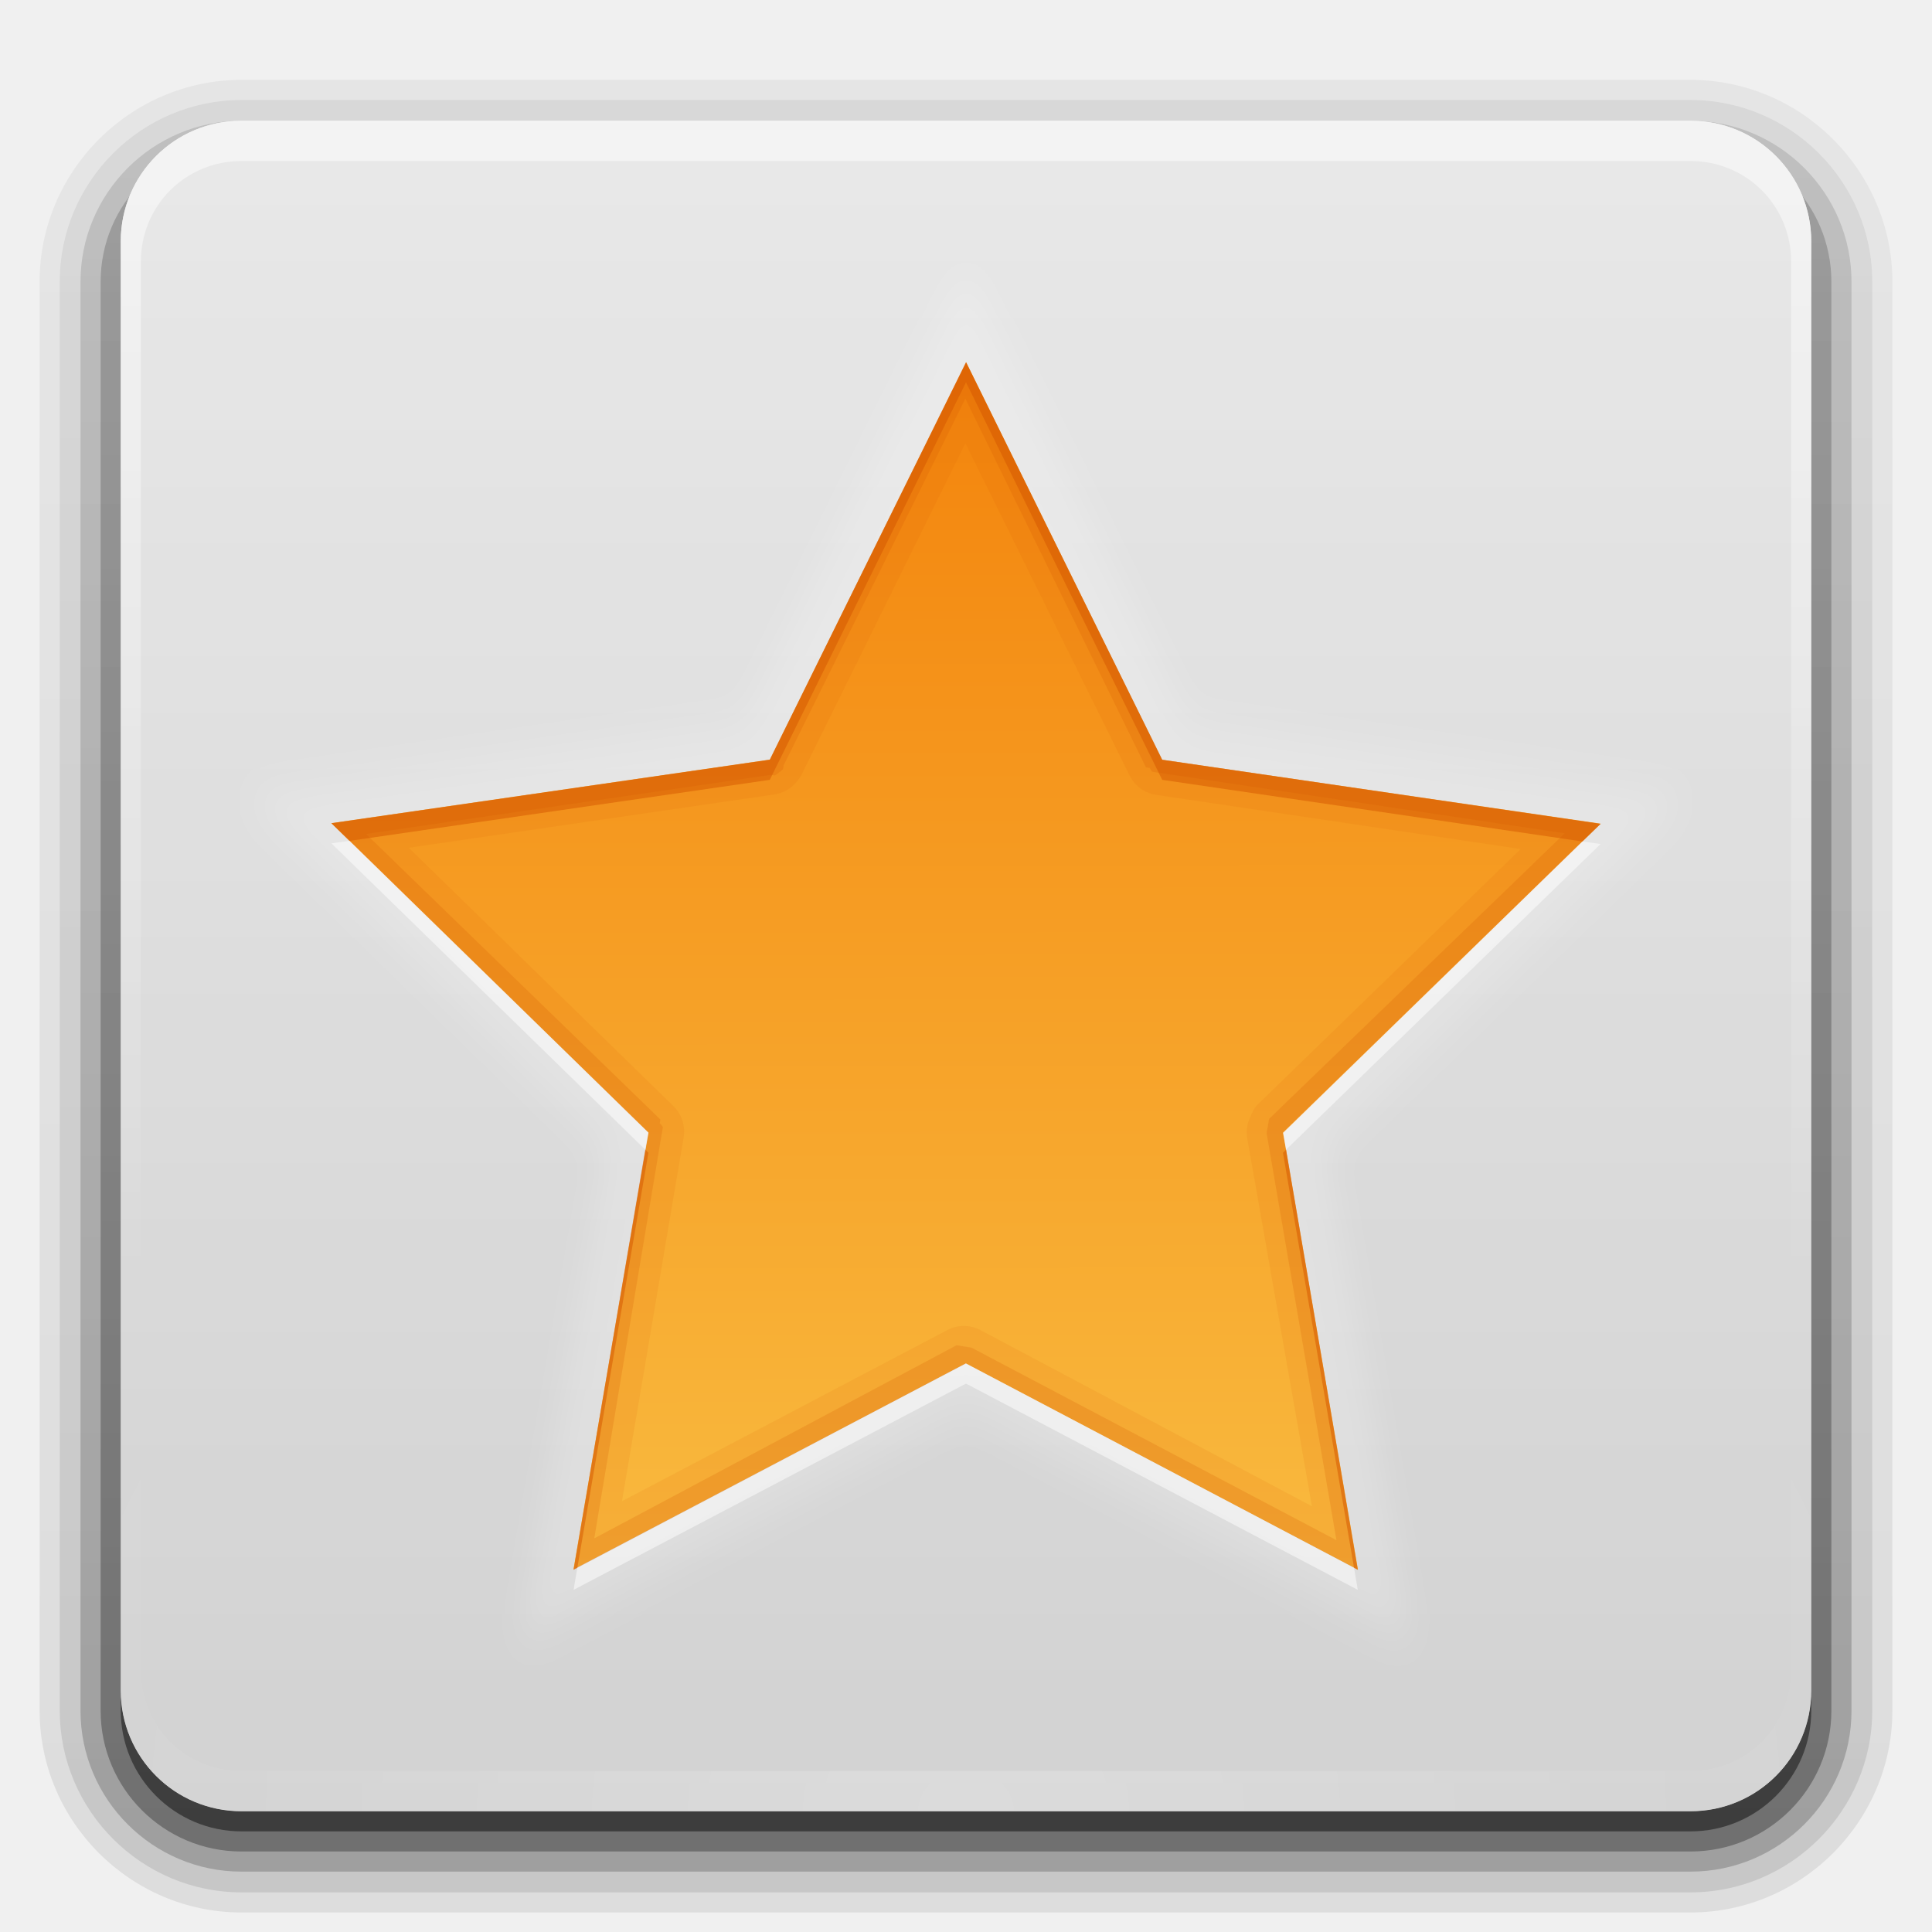
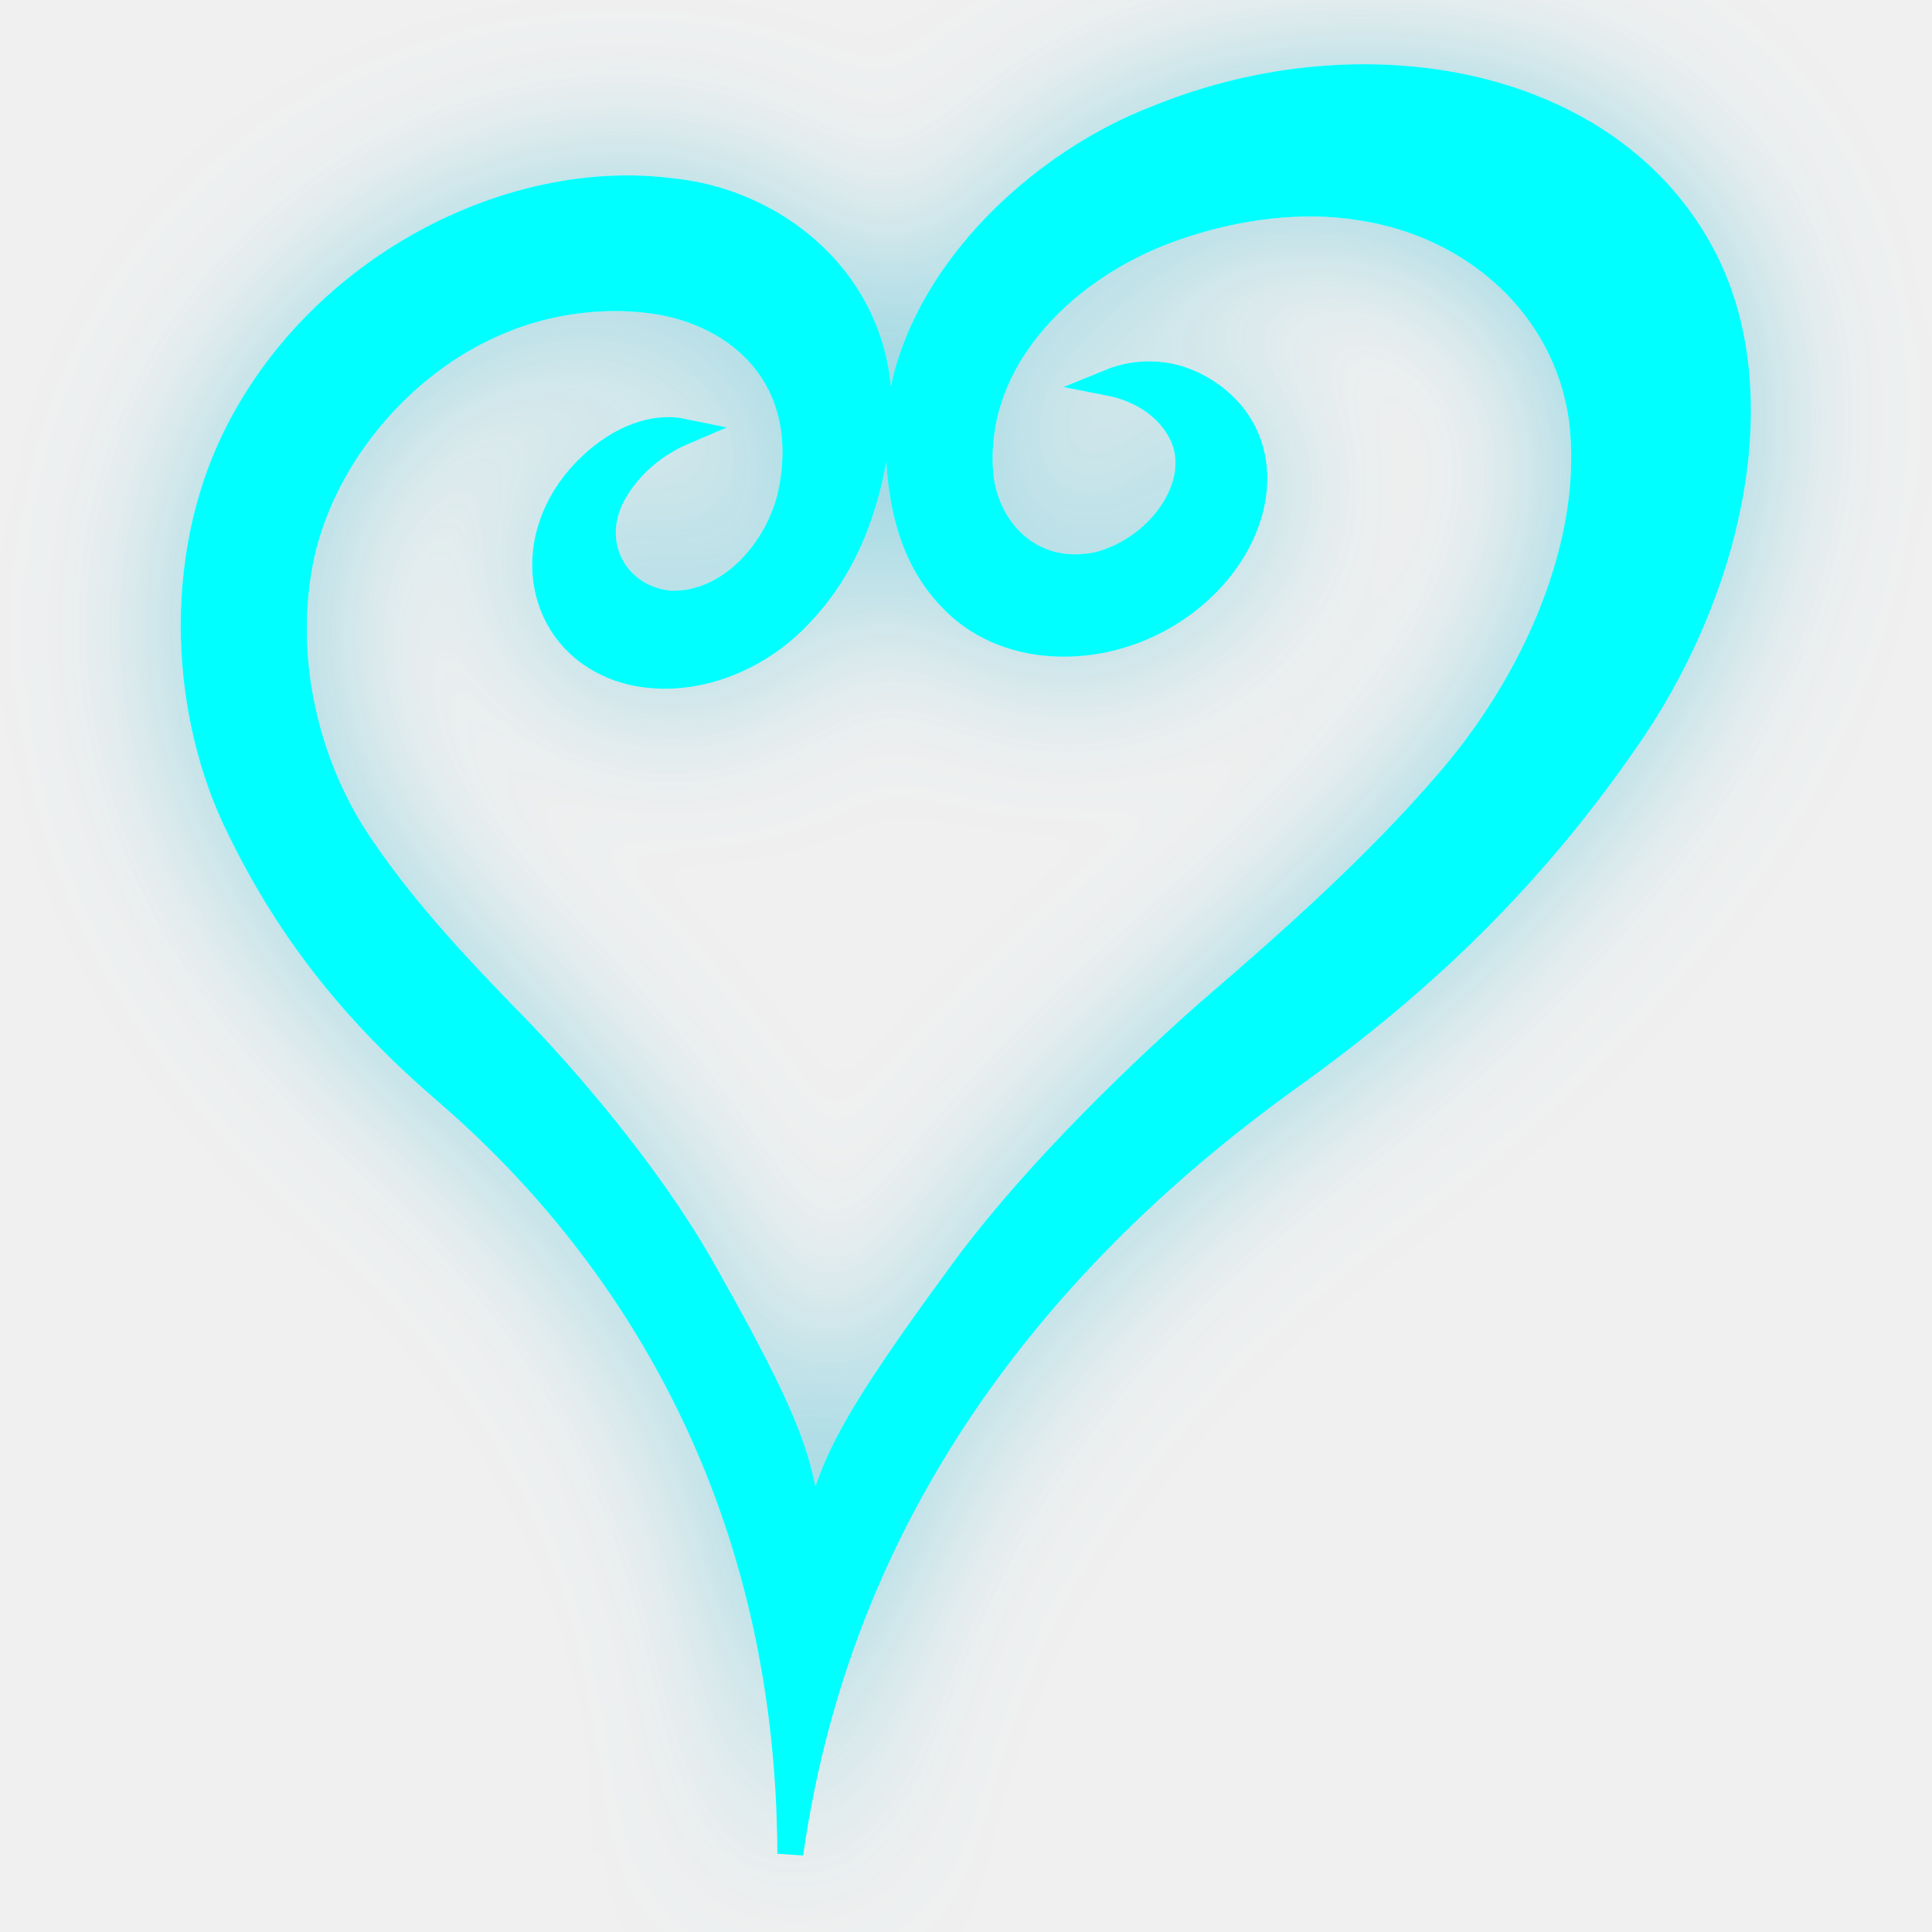
- <svg xmlns="http://www.w3.org/2000/svg" xmlns:xlink="http://www.w3.org/1999/xlink" version="1.0" width="96" height="96" id="svg2" style="display:inline">
-   <defs id="defs4">
-     <linearGradient id="linearGradient3651">
-       <stop id="stop3653" style="stop-color:#f3840c;stop-opacity:1" offset="0" />
-       <stop id="stop3655" style="stop-color:#f9ba3f;stop-opacity:1" offset="1" />
-     </linearGradient>
-     <linearGradient x1="10.735" y1="5.314" x2="12.34" y2="15.422" id="linearGradient2902" xlink:href="#linearGradient3651" gradientUnits="userSpaceOnUse" />
-     <clipPath id="clipPath3266">
-       <path d="M 0,0 0,96 96,96 96,0 0,0 z m 12,6 72,0 c 3.324,0 6,2.676 6,6 l 0,72 c 0,3.324 -2.676,6 -6,6 L 12,90 C 8.676,90 6,87.324 6,84 L 6,12 C 6,8.676 8.676,6 12,6 z" id="path3268" style="opacity:0.3;color:#000000;fill:#ff0000;fill-opacity:1;fill-rule:nonzero;stroke:none;stroke-width:4;marker:none;visibility:visible;display:inline;overflow:visible;enable-background:accumulate" />
-     </clipPath>
-     <linearGradient x1="32.251" y1="6.132" x2="32.251" y2="90.239" id="linearGradient3101" xlink:href="#ButtonShadow-0" gradientUnits="userSpaceOnUse" gradientTransform="matrix(1.02381,0,0,1.011905,-1.142857,-98.07143)" />
-     <linearGradient x1="45.448" y1="92.54" x2="45.448" y2="7.017" id="ButtonShadow-0" gradientUnits="userSpaceOnUse" gradientTransform="matrix(1.005865,0,0,0.994169,100,0)">
-       <stop id="stop3750-8" style="stop-color:#000000;stop-opacity:1" offset="0" />
-       <stop id="stop3752-5" style="stop-color:#000000;stop-opacity:0.588" offset="1" />
-     </linearGradient>
-     <linearGradient x1="32.251" y1="6.132" x2="32.251" y2="90.239" id="linearGradient3780" xlink:href="#ButtonShadow-0" gradientUnits="userSpaceOnUse" gradientTransform="matrix(1.02381,0,0,1.011905,-1.142857,-98.07143)" />
-     <linearGradient x1="32.251" y1="6.132" x2="32.251" y2="90.239" id="linearGradient3772" xlink:href="#ButtonShadow-0" gradientUnits="userSpaceOnUse" gradientTransform="matrix(1.02381,0,0,1.011905,-1.142857,-98.07143)" />
-     <linearGradient x1="32.251" y1="6.132" x2="32.251" y2="90.239" id="linearGradient3725-8" xlink:href="#ButtonShadow-0" gradientUnits="userSpaceOnUse" gradientTransform="matrix(1.02381,0,0,1.011905,-1.142857,-98.07143)" />
-     <linearGradient x1="48" y1="90" x2="48" y2="5.988" id="linearGradient3052" xlink:href="#ButtonColor-6" gradientUnits="userSpaceOnUse" />
-     <linearGradient x1="10.32" y1="21" x2="10.32" y2="0.999" id="ButtonColor-6" gradientUnits="userSpaceOnUse">
-       <stop id="stop3189-4" style="stop-color:#c8c8c8;stop-opacity:1" offset="0" />
-       <stop id="stop3191-0" style="stop-color:#e6e6e6;stop-opacity:1" offset="1" />
-     </linearGradient>
-     <linearGradient x1="36.357" y1="6" x2="36.357" y2="63.893" id="linearGradient3188" xlink:href="#linearGradient3737" gradientUnits="userSpaceOnUse" />
-     <linearGradient id="linearGradient3737">
-       <stop id="stop3739" style="stop-color:#ffffff;stop-opacity:1" offset="0" />
-       <stop id="stop3741" style="stop-color:#ffffff;stop-opacity:0" offset="1" />
-     </linearGradient>
-     <radialGradient cx="48" cy="90.172" r="42" fx="48" fy="90.172" id="radialGradient3619" xlink:href="#linearGradient3737" gradientUnits="userSpaceOnUse" gradientTransform="matrix(1.157313,0,0,0.9959077,-7.551021,0.1971319)" />
-     <linearGradient x1="32.251" y1="6.132" x2="32.251" y2="90.239" id="linearGradient4186" xlink:href="#ButtonShadow-0" gradientUnits="userSpaceOnUse" gradientTransform="translate(0,-97)" />
-     <filter color-interpolation-filters="sRGB" id="filter3851">
-       <feGaussianBlur id="feGaussianBlur3853" stdDeviation="0.157" />
+ <svg xmlns="http://www.w3.org/2000/svg" id="Layer_1" data-name="Layer 1" viewBox="0 0 96 96">
+   <defs>
+     <style>
+       .cls-1 {
+         fill: aqua;
+         filter: url(#outer-glow-2);
+         stroke: aqua;
+         stroke-miterlimit: 10;
+         stroke-width: 1.29px;
+       }
+     </style>
+     <filter id="outer-glow-2" filterUnits="userSpaceOnUse">
+       <feOffset dx="0" dy="0" />
+       <feGaussianBlur result="blur" stdDeviation="3.86" />
+       <feFlood flood-color="#6fcbdc" flood-opacity=".75" />
+       <feComposite in2="blur" operator="in" />
+       <feComposite in="SourceGraphic" />
    </filter>
  </defs>
-   <g id="layer2">
-     <g clip-path="url(#clipPath3266)" id="g3202" style="display:inline">
-       <path d="m 12,-95.031 c -5.511,0 -10.031,4.52 -10.031,10.031 l 0,71 c 0,5.511 4.52,10.031 10.031,10.031 l 72,0 c 5.511,0 10.031,-4.52 10.031,-10.031 l 0,-71 c 0,-5.511 -4.52,-10.031 -10.031,-10.031 l -72,0 z" transform="scale(1,-1)" id="path3786" style="opacity:0.08;fill:url(#linearGradient3101);fill-opacity:1;fill-rule:nonzero;stroke:none;display:inline" />
-       <path d="m 12,-94.031 c -4.972,0 -9.031,4.06 -9.031,9.031 l 0,71 c 0,4.972 4.06,9.031 9.031,9.031 l 72,0 c 4.972,0 9.031,-4.06 9.031,-9.031 l 0,-71 c 0,-4.972 -4.06,-9.031 -9.031,-9.031 l -72,0 z" transform="scale(1,-1)" id="path3778" style="opacity:0.1;fill:url(#linearGradient3780);fill-opacity:1;fill-rule:nonzero;stroke:none;display:inline" />
-       <path d="m 12,-93 c -4.409,0 -8,3.591 -8,8 l 0,71 c 0,4.409 3.591,8 8,8 l 72,0 c 4.409,0 8,-3.591 8,-8 l 0,-71 c 0,-4.409 -3.591,-8 -8,-8 l -72,0 z" transform="scale(1,-1)" id="path3770" style="opacity:0.2;fill:url(#linearGradient3772);fill-opacity:1;fill-rule:nonzero;stroke:none;display:inline" />
-       <rect width="86" height="85" rx="7" ry="7" x="5" y="-92" transform="scale(1,-1)" id="rect3723" style="opacity:0.3;fill:url(#linearGradient3725-8);fill-opacity:1;fill-rule:nonzero;stroke:none;display:inline" />
-       <rect width="84" height="84" rx="6" ry="6" x="6" y="-91" transform="scale(1,-1)" id="rect3716" style="opacity:0.45;fill:url(#linearGradient4186);fill-opacity:1;fill-rule:nonzero;stroke:none;display:inline" />
-     </g>
-     <rect width="84" height="84" rx="6" ry="6" x="6" y="6" id="rect2419" style="opacity:0.75;fill:url(#linearGradient3052);fill-opacity:1;fill-rule:nonzero;stroke:none;display:inline" />
-     <path d="M 12,6 C 8.676,6 6,8.676 6,12 l 0,2 0,68 0,2 c 0,0.335 0.041,0.651 0.094,0.969 0.049,0.296 0.097,0.597 0.188,0.875 0.01,0.03 0.021,0.064 0.031,0.094 0.099,0.288 0.235,0.547 0.375,0.812 0.145,0.274 0.316,0.536 0.5,0.781 0.184,0.246 0.374,0.473 0.594,0.688 0.44,0.428 0.943,0.815 1.5,1.094 0.279,0.14 0.573,0.247 0.875,0.344 -0.256,-0.1 -0.487,-0.236 -0.719,-0.375 -0.007,-0.004 -0.024,0.004 -0.031,0 -0.032,-0.019 -0.062,-0.043 -0.094,-0.062 -0.12,-0.077 -0.231,-0.164 -0.344,-0.25 -0.106,-0.081 -0.213,-0.161 -0.312,-0.25 C 8.478,88.557 8.309,88.373 8.156,88.188 8.049,88.057 7.938,87.922 7.844,87.781 7.819,87.743 7.805,87.695 7.781,87.656 7.716,87.553 7.651,87.452 7.594,87.344 7.493,87.149 7.388,86.928 7.312,86.719 7.305,86.697 7.289,86.678 7.281,86.656 7.249,86.564 7.245,86.469 7.219,86.375 7.188,86.268 7.148,86.172 7.125,86.062 7.052,85.721 7,85.364 7,85 L 7,83 7,15 7,13 C 7,10.218 9.218,8 12,8 l 2,0 68,0 2,0 c 2.782,0 5,2.218 5,5 l 0,2 0,68 0,2 c 0,0.364 -0.052,0.721 -0.125,1.062 -0.044,0.207 -0.088,0.398 -0.156,0.594 -0.008,0.022 -0.023,0.041 -0.031,0.062 -0.063,0.174 -0.138,0.367 -0.219,0.531 -0.042,0.083 -0.079,0.17 -0.125,0.25 -0.055,0.097 -0.127,0.188 -0.188,0.281 -0.094,0.141 -0.205,0.276 -0.312,0.406 -0.143,0.174 -0.303,0.347 -0.469,0.5 -0.011,0.01 -0.02,0.021 -0.031,0.031 -0.138,0.126 -0.285,0.234 -0.438,0.344 -0.103,0.073 -0.204,0.153 -0.312,0.219 -0.007,0.004 -0.024,-0.004 -0.031,0 -0.232,0.139 -0.463,0.275 -0.719,0.375 0.302,-0.097 0.596,-0.204 0.875,-0.344 0.557,-0.279 1.06,-0.666 1.5,-1.094 0.22,-0.214 0.409,-0.442 0.594,-0.688 0.184,-0.246 0.355,-0.508 0.5,-0.781 0.14,-0.265 0.276,-0.525 0.375,-0.812 0.01,-0.031 0.021,-0.063 0.031,-0.094 0.09,-0.278 0.139,-0.579 0.188,-0.875 C 89.959,84.651 90,84.335 90,84 l 0,-2 0,-68 0,-2 C 90,8.676 87.324,6 84,6 L 12,6 z" id="rect3728" style="opacity:0.5;fill:url(#linearGradient3188);fill-opacity:1;fill-rule:nonzero;stroke:none;display:inline" />
-     <path d="M 12,90 C 8.676,90 6,87.324 6,84 L 6,82 6,14 6,12 c 0,-0.335 0.041,-0.651 0.094,-0.969 0.049,-0.296 0.097,-0.597 0.188,-0.875 C 6.291,10.126 6.302,10.093 6.312,10.062 6.411,9.775 6.547,9.515 6.688,9.25 6.832,8.976 7.003,8.714 7.188,8.469 7.372,8.223 7.561,7.995 7.781,7.781 8.221,7.353 8.724,6.967 9.281,6.688 9.56,6.548 9.855,6.441 10.156,6.344 9.9,6.444 9.67,6.58 9.438,6.719 c -0.007,0.004 -0.024,-0.004 -0.031,0 -0.032,0.019 -0.062,0.043 -0.094,0.062 -0.12,0.077 -0.231,0.164 -0.344,0.25 -0.106,0.081 -0.213,0.161 -0.312,0.25 C 8.478,7.443 8.309,7.627 8.156,7.812 8.049,7.943 7.938,8.078 7.844,8.219 7.819,8.257 7.805,8.305 7.781,8.344 7.716,8.447 7.651,8.548 7.594,8.656 7.493,8.851 7.388,9.072 7.312,9.281 7.305,9.303 7.289,9.322 7.281,9.344 7.249,9.436 7.245,9.531 7.219,9.625 7.188,9.732 7.148,9.828 7.125,9.938 7.052,10.279 7,10.636 7,11 l 0,2 0,68 0,2 c 0,2.782 2.218,5 5,5 l 2,0 68,0 2,0 c 2.782,0 5,-2.218 5,-5 l 0,-2 0,-68 0,-2 C 89,10.636 88.948,10.279 88.875,9.938 88.831,9.731 88.787,9.54 88.719,9.344 88.711,9.322 88.695,9.303 88.688,9.281 88.625,9.108 88.549,8.914 88.469,8.75 88.427,8.667 88.39,8.58 88.344,8.5 88.289,8.403 88.217,8.312 88.156,8.219 88.062,8.078 87.951,7.943 87.844,7.812 87.701,7.638 87.541,7.466 87.375,7.312 87.364,7.302 87.355,7.291 87.344,7.281 87.205,7.156 87.059,7.047 86.906,6.938 86.804,6.864 86.702,6.784 86.594,6.719 c -0.007,-0.004 -0.024,0.004 -0.031,0 -0.232,-0.139 -0.463,-0.275 -0.719,-0.375 0.302,0.097 0.596,0.204 0.875,0.344 0.557,0.279 1.06,0.666 1.5,1.094 0.22,0.214 0.409,0.442 0.594,0.688 0.184,0.246 0.355,0.508 0.5,0.781 0.14,0.265 0.276,0.525 0.375,0.812 0.01,0.031 0.021,0.063 0.031,0.094 0.09,0.278 0.139,0.579 0.188,0.875 C 89.959,11.349 90,11.665 90,12 l 0,2 0,68 0,2 c 0,3.324 -2.676,6 -6,6 l -72,0 z" id="path3615" style="opacity:0.2;fill:url(#radialGradient3619);fill-opacity:1;fill-rule:nonzero;stroke:none;display:inline" />
-   </g>
-   <g transform="translate(0,74)" id="layer1" style="display:inline">
-     <path d="M 15,15 11.442,13.794 8.432,16.04 8.48,12.284 5.413,10.115 9,9 l 1.115,-3.587 2.169,3.067 3.756,-0.048 -2.247,3.011 z" transform="matrix(5.789915,0.9193339,-0.9193339,5.789915,-5.580363,-96.63873)" id="path3081" style="opacity:0.2;color:#000000;fill:none;stroke:#ffffff;stroke-width:0.682;stroke-miterlimit:4;stroke-dasharray:none;marker:none;visibility:visible;display:inline;overflow:visible;filter:url(#filter3851);enable-background:accumulate" />
-     <path d="M 15,15 11.442,13.794 8.432,16.04 8.48,12.284 5.413,10.115 9,9 l 1.115,-3.587 2.169,3.067 3.756,-0.048 -2.247,3.011 z" transform="matrix(5.789915,0.9193339,-0.9193339,5.789915,-5.580363,-96.63873)" id="path3649" style="color:#000000;fill:url(#linearGradient2902);fill-opacity:1;fill-rule:nonzero;stroke:none;stroke-width:1;marker:none;visibility:visible;display:inline;overflow:visible;enable-background:accumulate" />
-     <path d="m 147.875,-62 -11.125,22.375 -24.625,3.625 3.625,3.5 21,-3.125 11.125,-22.375 11,22.375 21.125,3.125 3.625,-3.5 -24.75,-3.625 -11,-22.375 z m -18.5,46.75 -3.625,21.25 0.75,-0.375 3.5,-20.25 -0.625,-0.625 z m 36.875,0 -0.625,0.625 3.5,20.25 0.75,0.375 -3.625,-21.25 z" id="path3660" style="opacity:0.5;color:#000000;fill:#d45500;fill-opacity:1;fill-rule:nonzero;stroke:none;stroke-width:1;marker:none;visibility:visible;display:inline;overflow:visible;enable-background:accumulate" />
-     <rect width="96" height="96" x="-100" y="-74" id="rect2910" style="opacity:0.3;color:#000000;fill:#ff00ff;fill-opacity:1;fill-rule:nonzero;stroke:none;stroke-width:1;marker:none;visibility:visible;display:inline;overflow:visible;enable-background:accumulate" />
-     <path d="m 48,18 -9.75,19.75 -21.781,3.156 15.75,15.375 L 28.5,78 48,67.75 67.469,78 63.75,56.281 79.531,40.938 57.75,37.75 48,18 z m -0.031,4.031 8.156,16.5 A 1.77,1.77 0 0 0 57.469,39.5 l 18.094,2.688 -13.125,12.75 a 1.77,1.77 0 0 0 -0.281,0.5 1.77,1.77 0 0 0 -0.188,1.094 L 65.188,74.844 48.781,66.125 A 1.77,1.77 0 0 0 47.125,66.062 l -16.219,8.531 3.062,-18.062 a 1.77,1.77 0 0 0 -0.5,-1.562 L 20.312,42.125 38.531,39.469 a 1.77,1.77 0 0 0 1.031,-0.594 1.77,1.77 0 0 0 0.25,-0.344 l 8.156,-16.5 z" transform="translate(0,-74)" id="path3899" style="opacity:0.1;color:#000000;fill:#d45500;fill-opacity:1;fill-rule:nonzero;stroke:none;stroke-width:1;marker:none;visibility:visible;display:inline;overflow:visible;enable-background:accumulate" />
-     <path d="m 48,18 -9.75,19.75 -21.781,3.156 15.75,15.375 L 28.5,78 48,67.75 67.469,78 63.75,56.281 79.531,40.938 57.75,37.75 48,18 z m -0.031,1.812 8.969,18.312 a 0.814,0.814 0 0 0 0.188,0.031 0.814,0.814 0 0 0 0.125,0.188 0.814,0.814 0 0 0 0.188,0.031 0.814,0.814 0 0 0 0.188,0.031 l 20.125,3 -14.688,14.188 A 0.814,0.814 0 0 0 63.031,55.781 0.814,0.814 0 0 0 63,55.969 0.814,0.814 0 0 0 62.969,56.125 0.814,0.814 0 0 0 62.938,56.312 l 3.469,20.219 -18.125,-9.562 a 0.814,0.814 0 0 0 -0.188,-0.031 0.814,0.814 0 0 0 -0.188,-0.031 0.814,0.814 0 0 0 -0.188,-0.031 0.814,0.814 0 0 0 -0.188,-0.031 l -18,9.594 L 32.875,56.375 A 0.814,0.814 0 0 0 32.906,56.188 0.814,0.814 0 0 0 32.938,56 0.814,0.814 0 0 0 32.781,55.812 0.814,0.814 0 0 0 32.812,55.625 L 18.188,41.438 38.312,38.5 a 0.814,0.814 0 0 0 0.188,0.031 0.814,0.814 0 0 0 0.219,-0.156 0.814,0.814 0 0 0 0.188,-0.156 0.814,0.814 0 0 0 0.031,-0.188 L 47.969,19.812 z" transform="translate(0,-74)" id="path3127" style="opacity:0.2;color:#000000;fill:#d45500;fill-opacity:1;fill-rule:nonzero;stroke:none;stroke-width:1;marker:none;visibility:visible;display:inline;overflow:visible;enable-background:accumulate" />
-     <path d="M 48,18 38.25,37.75 16.469,40.906 17.375,41.781 38.25,38.75 48,19 57.75,38.75 78.625,41.812 79.531,40.938 57.75,37.75 48,18 z M 32.062,57.125 28.5,78 28.688,77.906 32.219,57.281 32.062,57.125 z m 31.844,0 -0.156,0.156 3.531,20.625 L 67.469,78 63.906,57.125 z" transform="translate(0,-74)" id="path3925" style="opacity:0.5;color:#000000;fill:#d45500;fill-opacity:1;fill-rule:nonzero;stroke:none;stroke-width:1;marker:none;visibility:visible;display:inline;overflow:visible;enable-background:accumulate" />
-     <path d="m 17.375,41.781 -0.906,0.125 L 32.062,57.125 32.219,56.281 17.375,41.781 z M 78.625,41.812 63.75,56.281 63.906,57.125 79.531,41.938 78.625,41.812 z M 48,67.75 28.688,77.906 28.5,79 48,68.75 67.469,79 67.281,77.906 48,67.75 z" transform="translate(0,-74)" id="path3934" style="opacity:0.5;color:#000000;fill:#ffffff;fill-opacity:1;fill-rule:nonzero;stroke:none;stroke-width:1;marker:none;visibility:visible;display:inline;overflow:visible;enable-background:accumulate" />
-   </g>
+   <path class="cls-1" d="m40.33,76.79c-.59-3.72-.32-4.7-5.22-13.36-2.35-4.28-6.09-8.83-9.21-12.12-2.87-2.93-5.74-5.95-7.97-9.26-2.69-3.91-4.08-9.43-2.91-14.63,1.15-4.89,4.94-9.31,9.45-11.3,2.37-1.08,4.98-1.46,7.35-1.25,4.74.39,8.63,3.79,7.51,9.51-.54,2.78-2.99,5.75-6.07,5.61-2.71-.27-4.28-3.11-2.63-5.72.7-1.14,1.85-2.18,3.35-2.82h0c-1.49-.31-3.15.31-4.61,1.68-3.34,3.14-2.88,7.84.51,9.69,2.85,1.56,7.2.71,10.05-2.49,2.12-2.3,3.12-5.15,3.57-8.05,1.23-7.18-4.23-12.19-10.13-12.78-8.08-1.05-17.57,3.87-21.68,12.25-2.99,6.09-2.57,13.8.21,19.39,2.58,5.32,5.94,9.39,10.38,13.19,8.6,7.45,16.92,19.67,16.99,37.78,2.56-18.01,13.23-30.24,24.75-38.55,6.49-4.63,11.9-9.78,16.65-16.61,5.31-7.5,7.49-17.39,3.98-24.15-4.62-8.9-16.89-11.07-27.04-6.97-6.76,2.55-13.22,9.3-12.96,16.31.06,2.86.68,5.57,2.57,7.54,2.59,2.83,7.31,3.01,10.88.8,4.42-2.73,5.77-8.13,2.14-10.81-1.54-1.14-3.4-1.39-5.17-.66h0c1.64.32,2.83,1.16,3.48,2.24,1.57,2.49-.76,5.97-3.96,6.81-3.48.74-5.71-1.89-5.89-4.67-.37-5.69,4.37-10.32,9.9-12.16,2.9-.98,6.08-1.39,8.95-.93,5.71.84,10.28,4.93,11.05,10.53.76,6.05-2.27,13.03-6.73,18.13-3.58,4.15-7.82,7.9-11.88,11.39-4.25,3.76-9.2,8.71-12.4,13.17-6.31,8.59-6.17,9.59-7.28,13.25Z" />
</svg>
